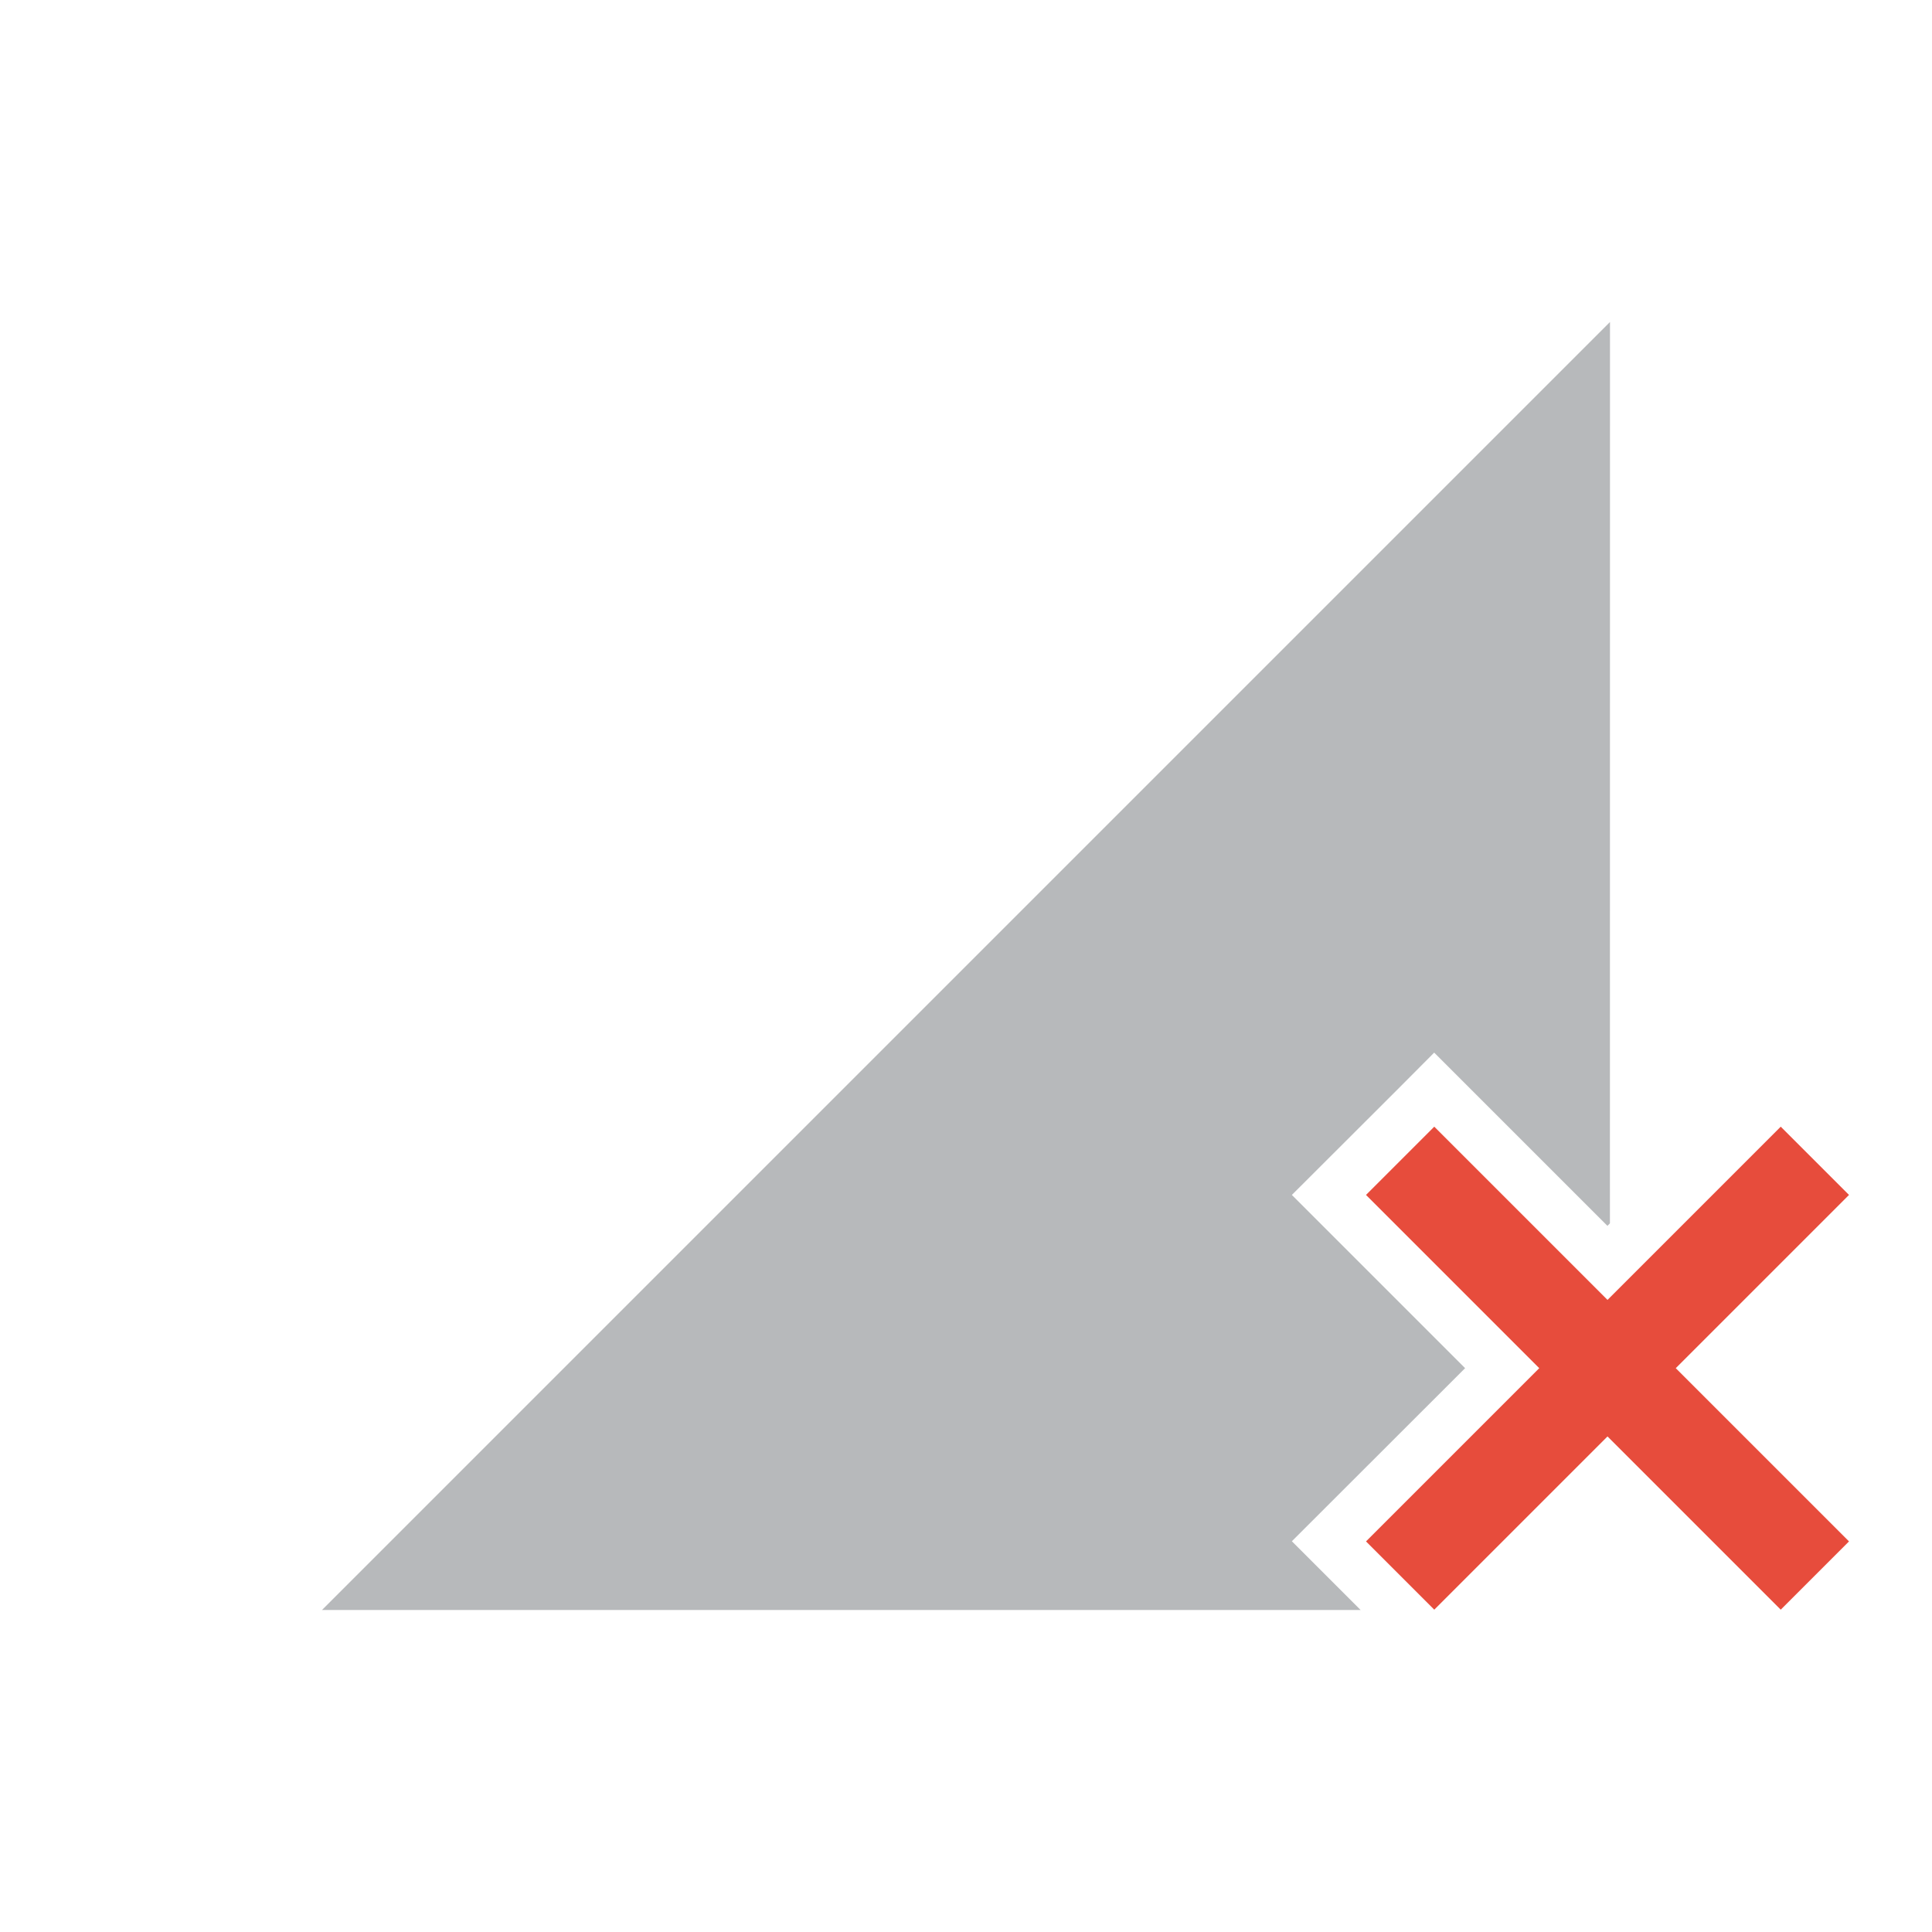
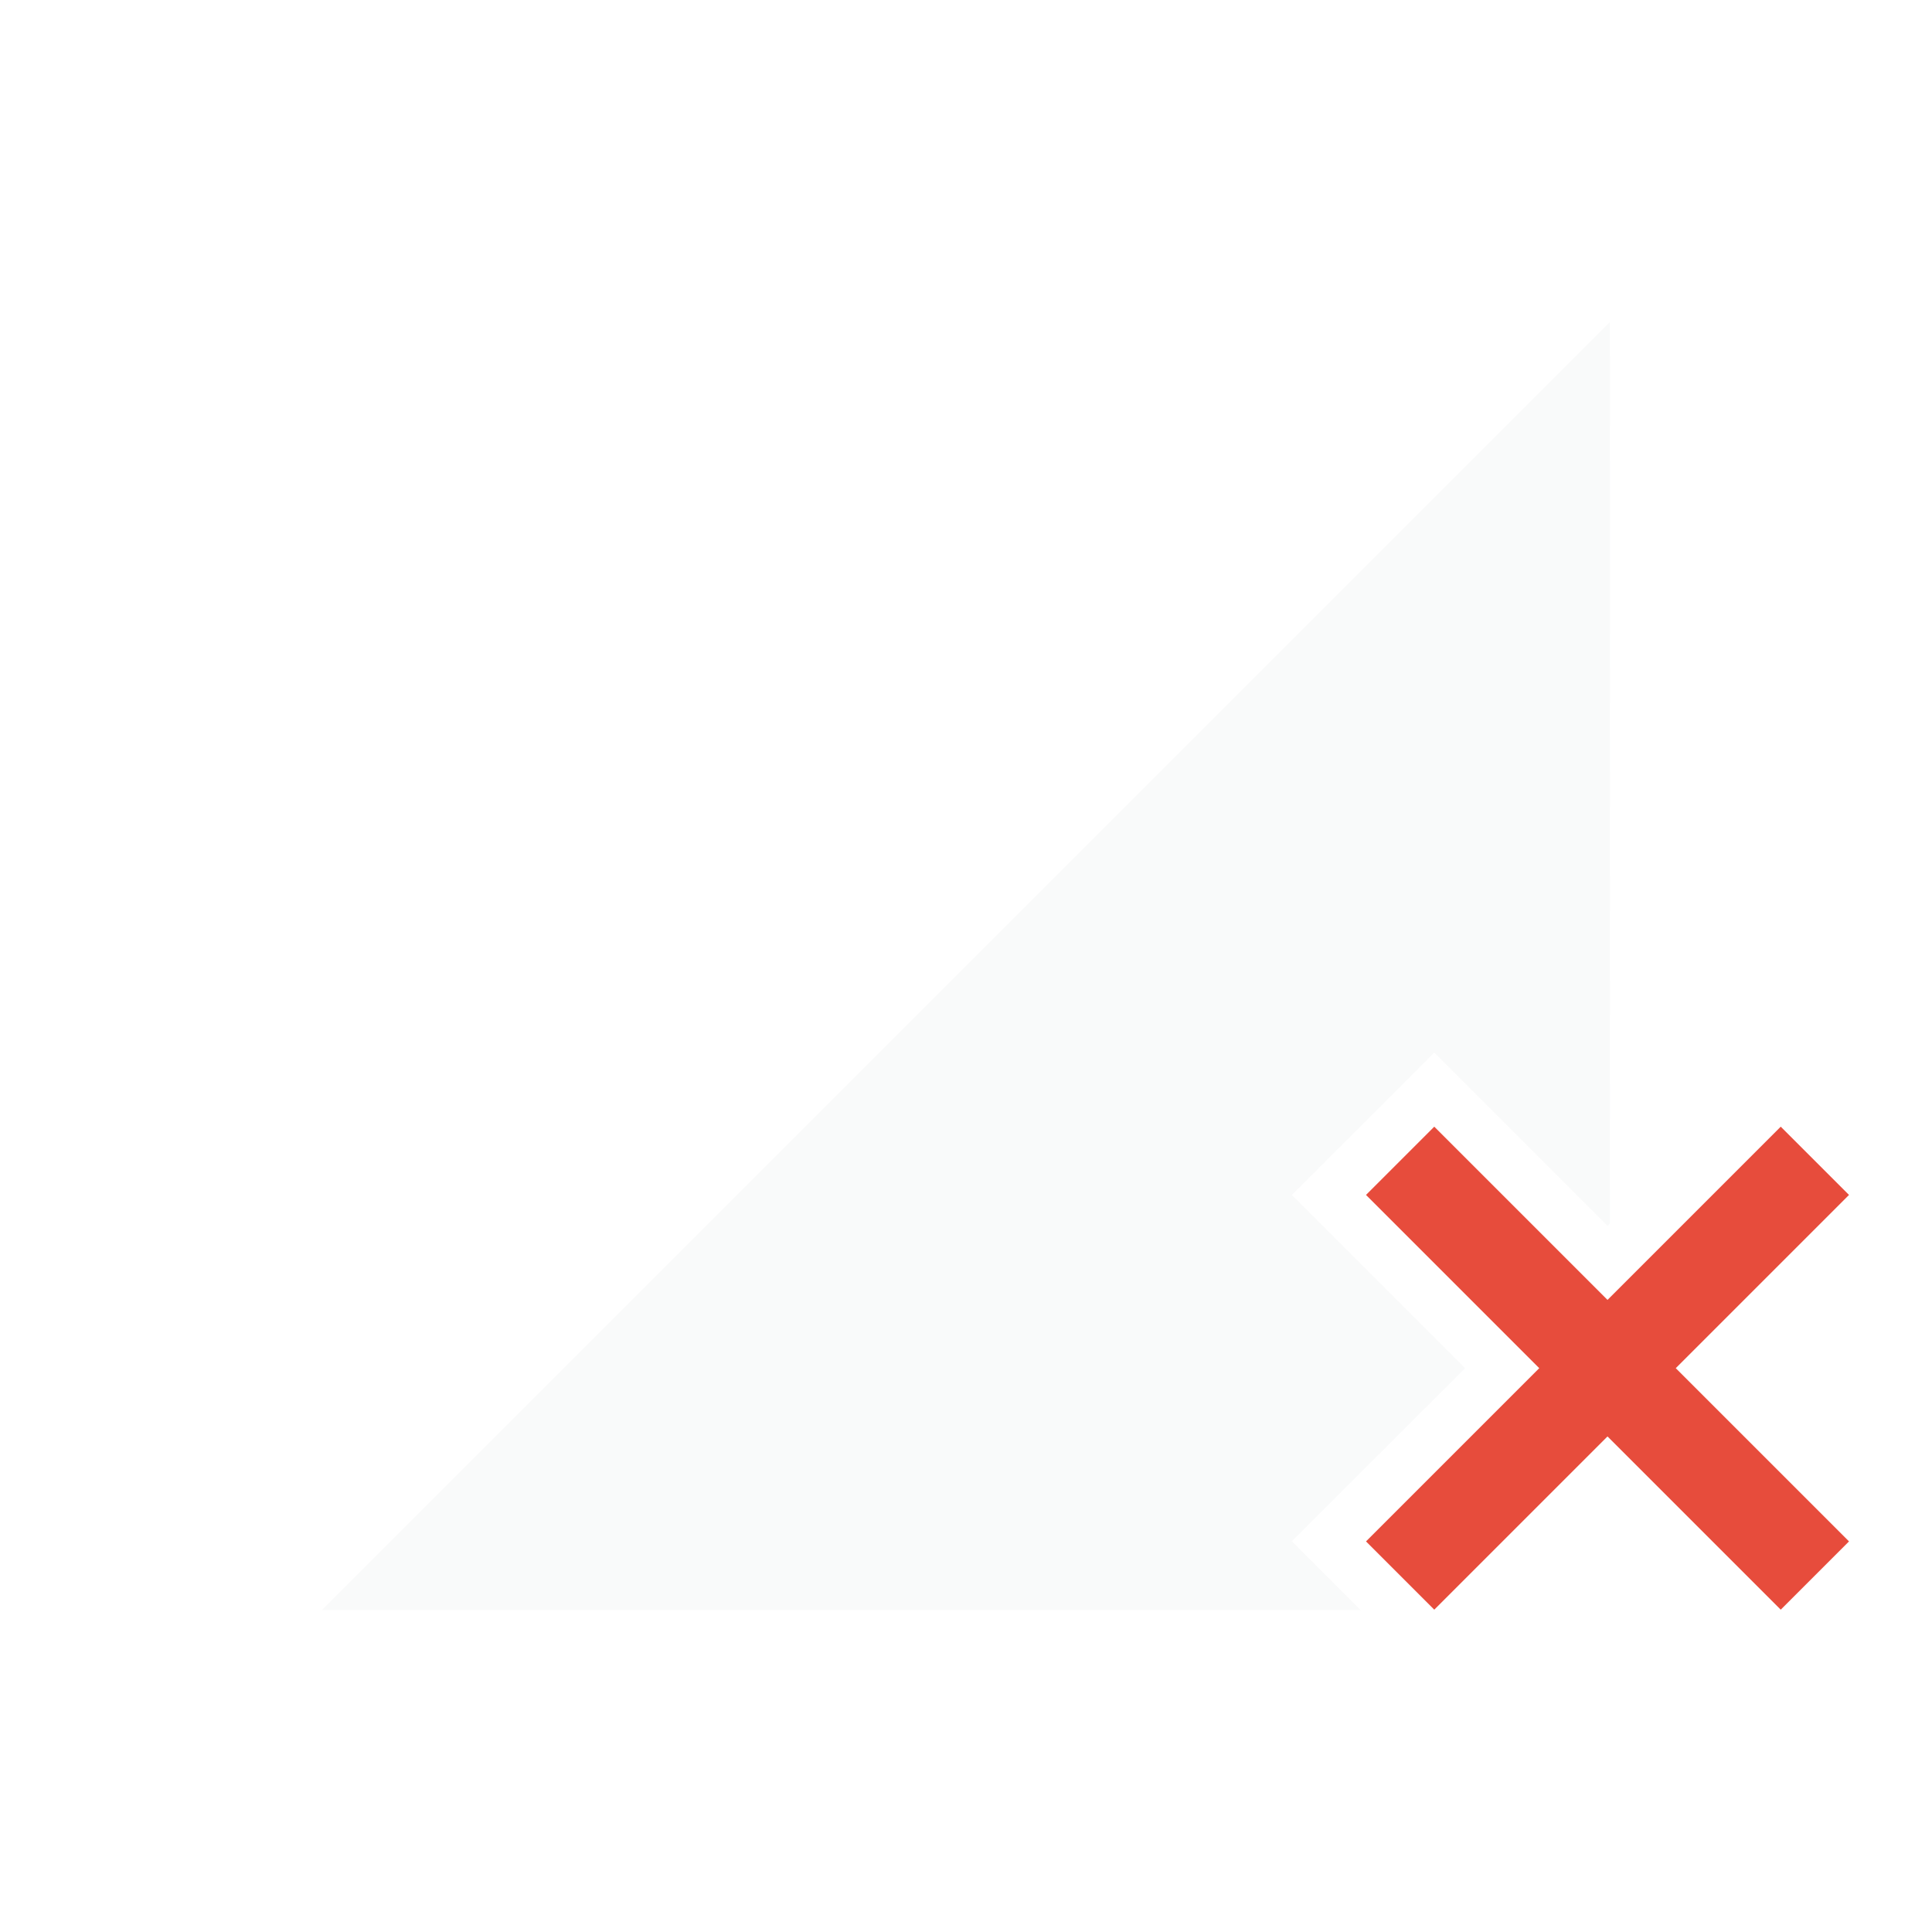
<svg xmlns="http://www.w3.org/2000/svg" height="24" width="24" viewBox="0 0 24 24">
  <defs id="defs4157">
    <style id="current-color-scheme" type="text/css">
      .ColorScheme-Text {
-         color:#31363b;
+         color:#eff0f1;
      }
      .ColorScheme-NegativeText{
        color:#e74c3c;
      }
    </style>
  </defs>
  <g transform="translate(1,1)">
    <path id="path4439-7" d="M 19,3 3,19 h 12.902 l -0.854,-0.854 2.152,-2.15 -2.152,-2.152 1.309,-1.307 0.459,-0.461 2.152,2.152 0.031,-0.031 z" style="opacity:0.35;fill:currentColor;fill-opacity:1;fill-rule:evenodd;stroke:none;stroke-width:1px;stroke-linecap:butt;stroke-linejoin:miter;stroke-opacity:1" class="ColorScheme-Text" />
    <path id="path6" d="m 16.817,12.996 -0.848,0.848 2.152,2.152 -2.152,2.152 0.848,0.848 2.152,-2.152 2.152,2.152 0.848,-0.848 -2.152,-2.152 2.152,-2.152 -0.848,-0.848 -2.152,2.152 z" class="ColorScheme-NegativeText" style="fill:currentColor;fill-opacity:1;stroke:none;stroke-width:1.2" />
  </g>
</svg>
